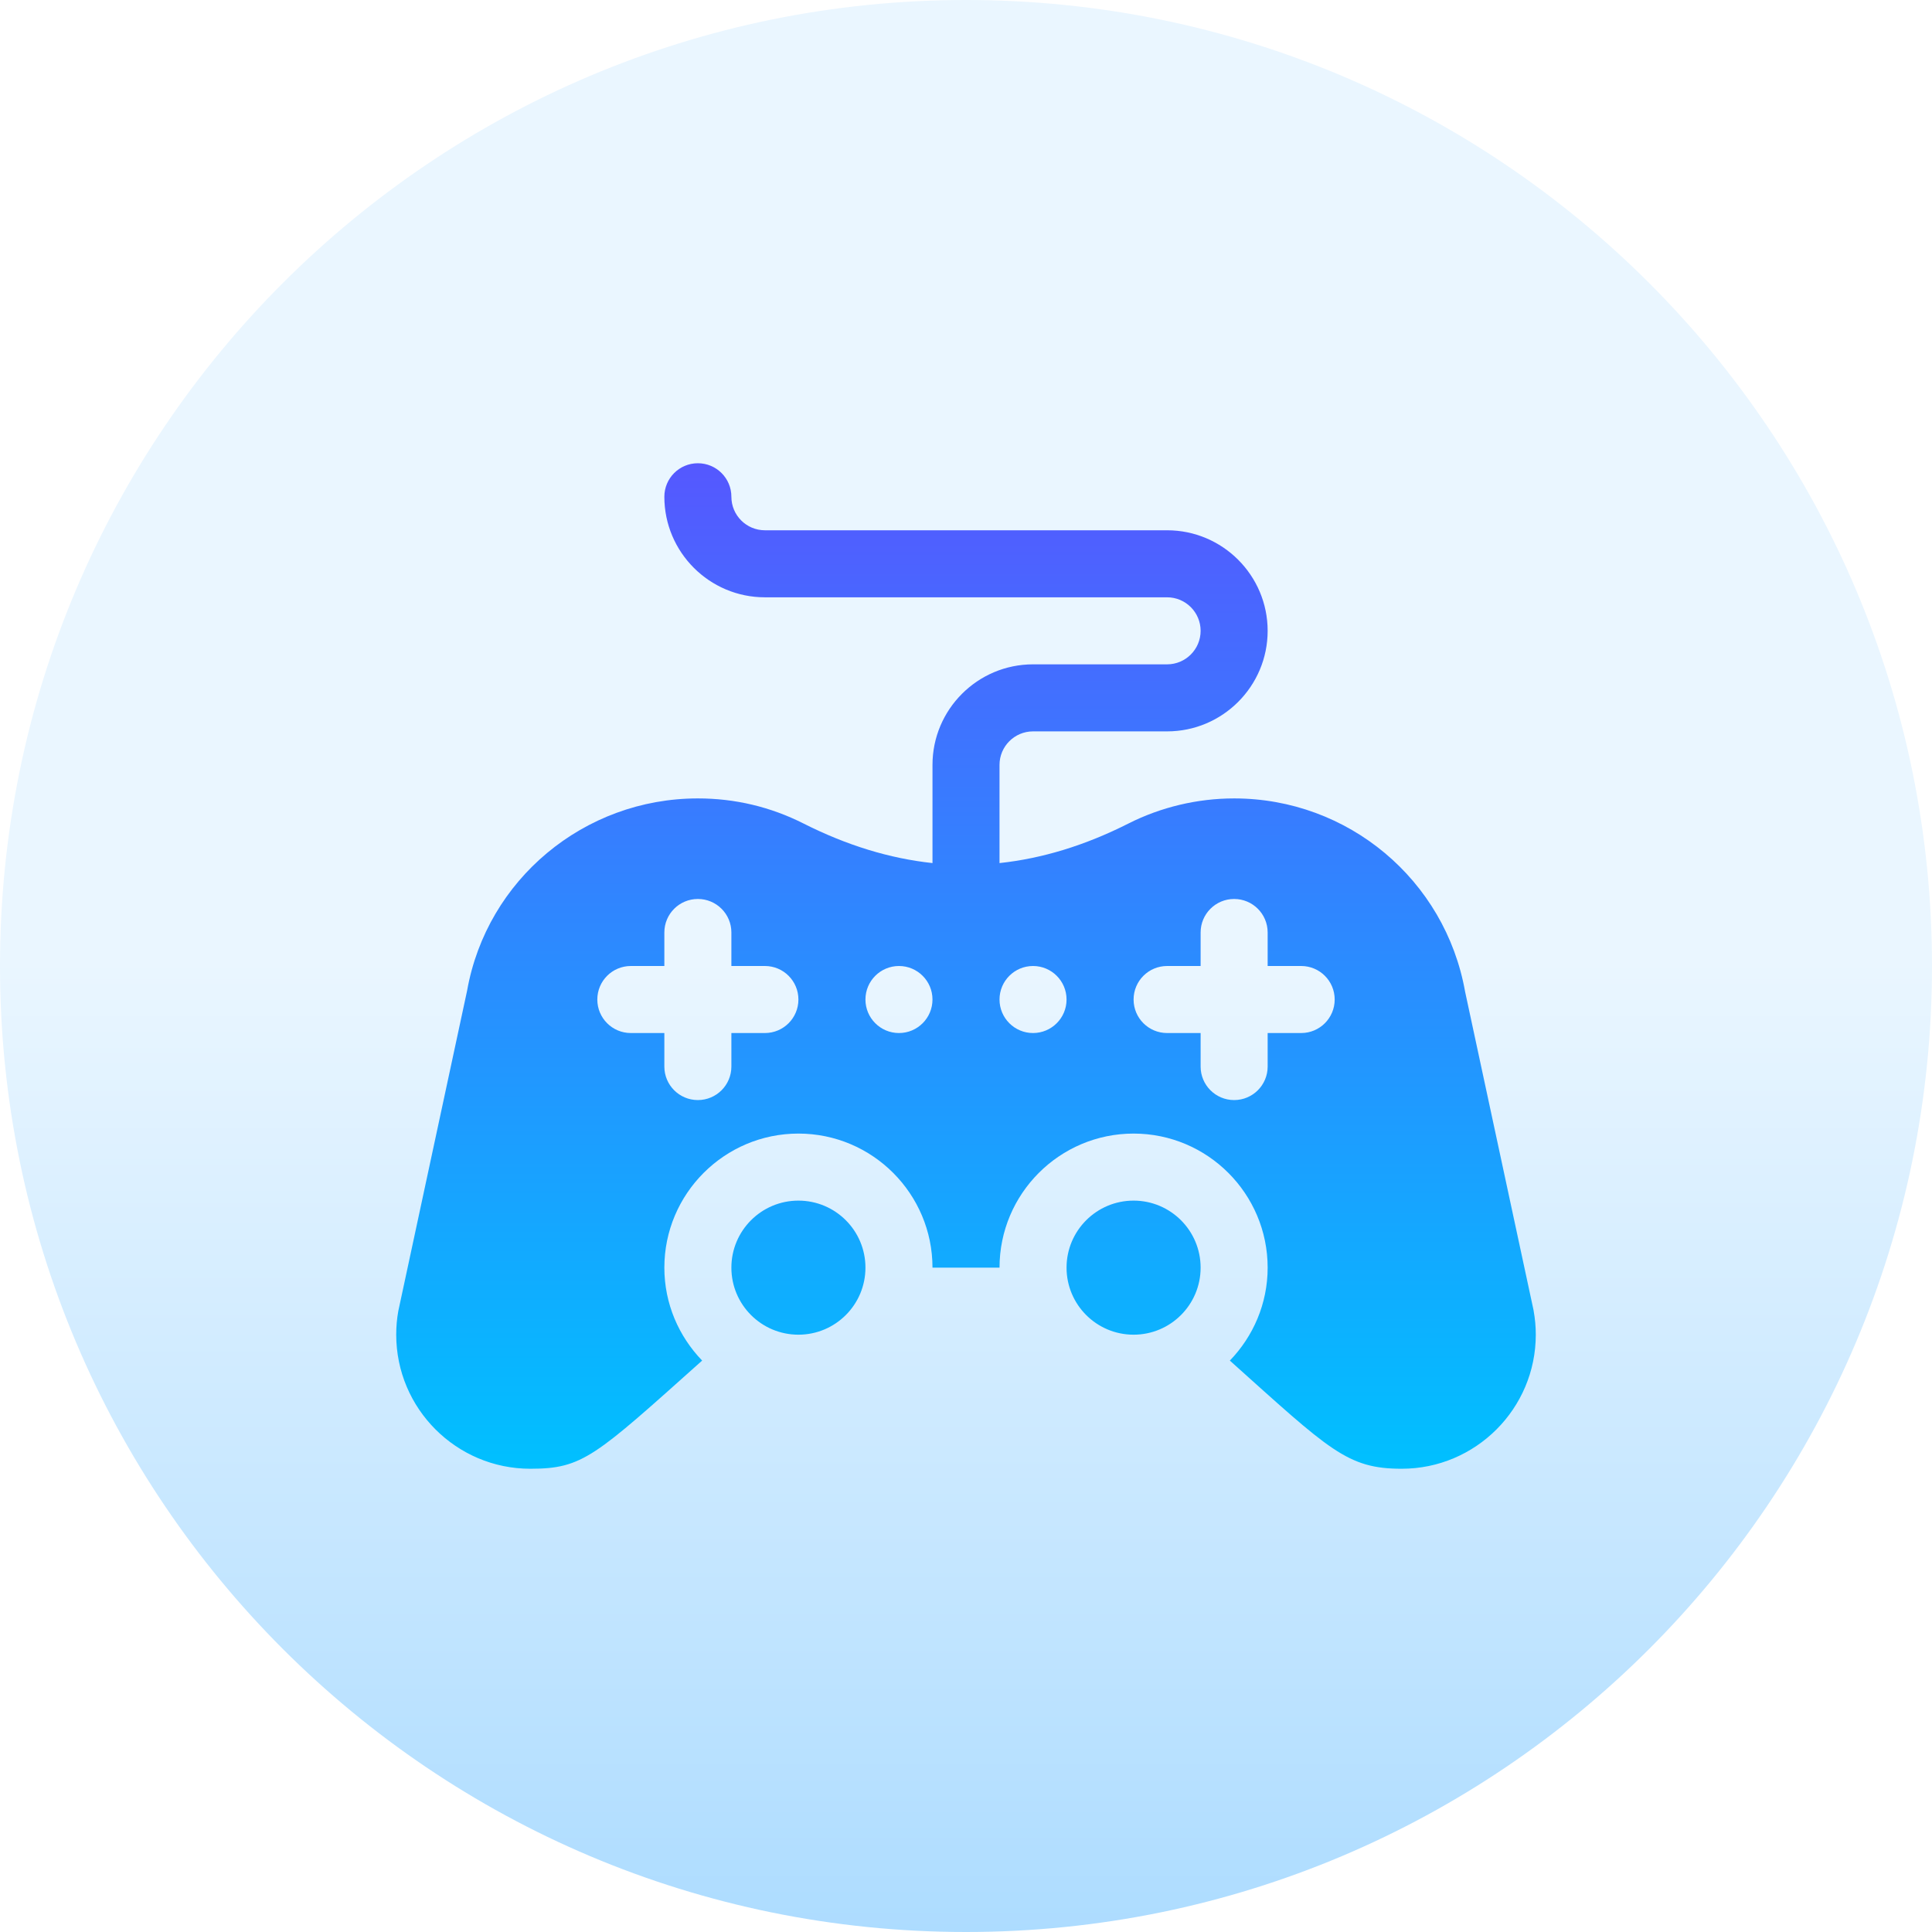
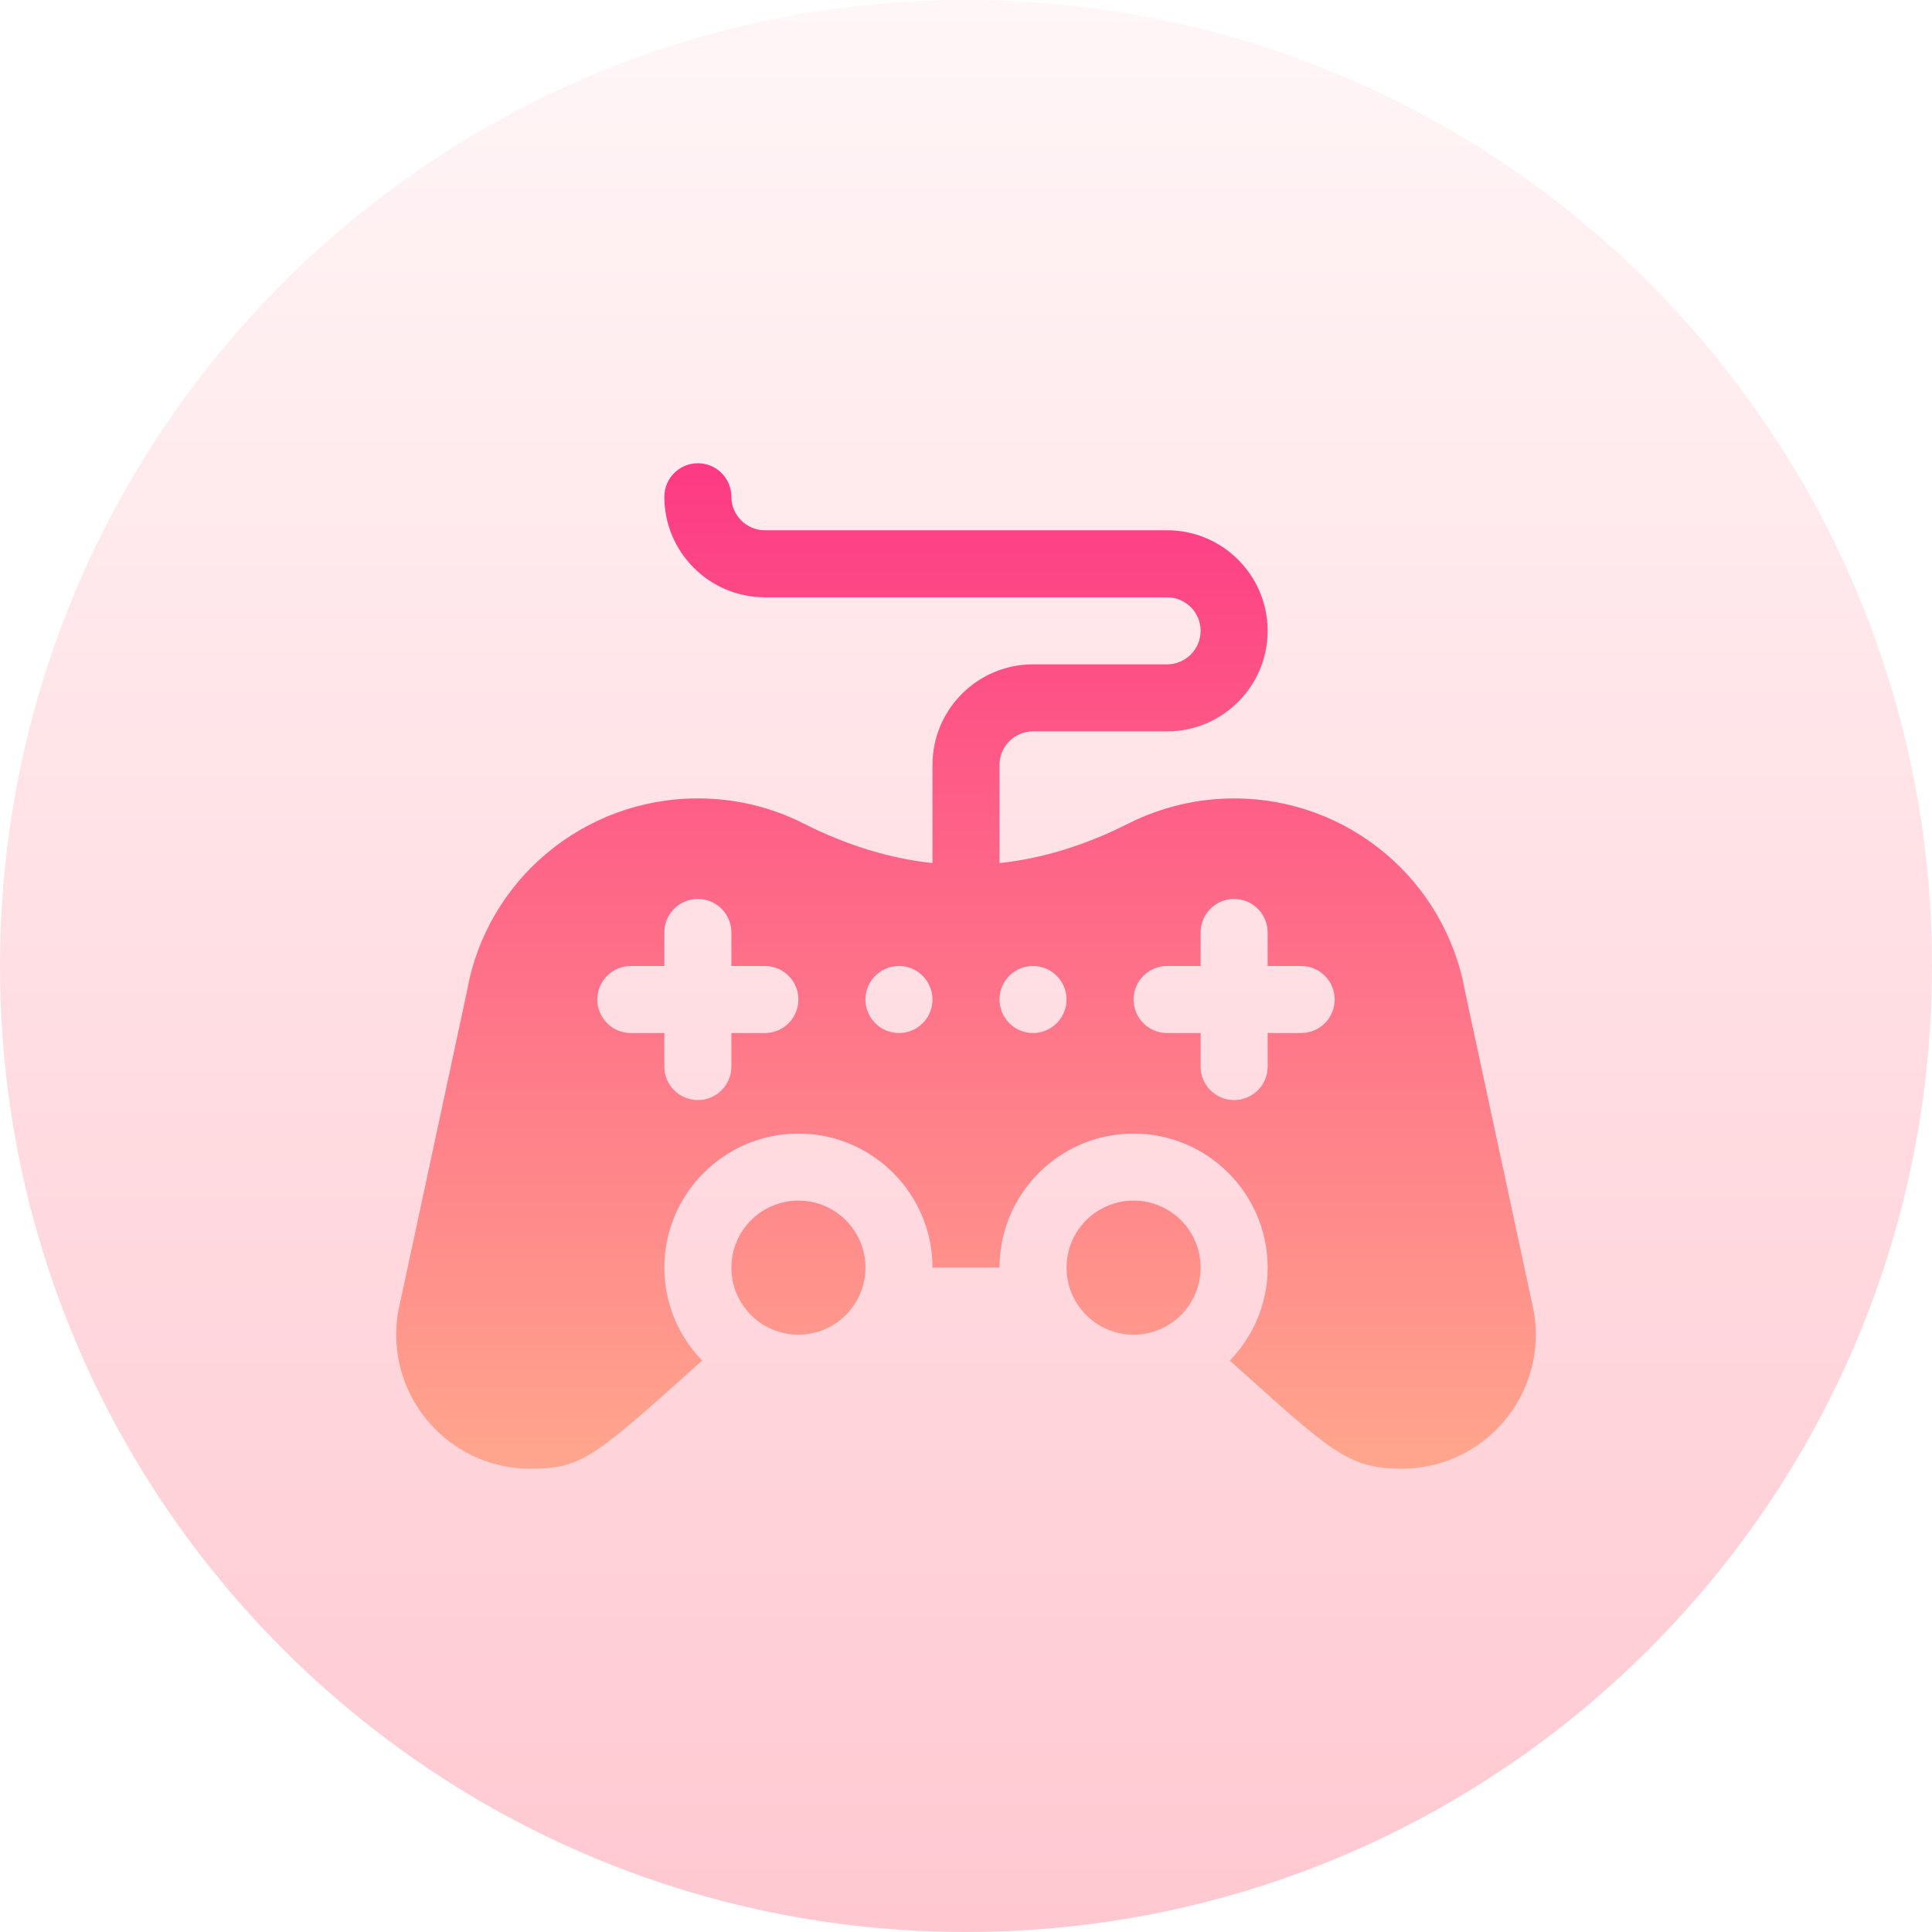
<svg xmlns="http://www.w3.org/2000/svg" id="Capa_1" enable-background="new 0 0 512 512" height="512" viewBox="0 0 512 512" width="512">
  <linearGradient id="SVGID_1_" gradientUnits="userSpaceOnUse" x1="256" x2="256" y1="512" y2="0">
-     <stop offset="0" stop-color="#addcff" />
-     <stop offset=".503" stop-color="#eaf6ff" />
-     <stop offset="1" stop-color="#eaf6ff" />
+     <stop offset="0" stop-color="#ffc8d1" />
+     <stop offset="1" stop-color="#fff6f7" />
  </linearGradient>
  <linearGradient id="SVGID_2_" gradientUnits="userSpaceOnUse" x1="256" x2="256" y1="389.235" y2="122.765">
-     <stop offset="0" stop-color="#00c0ff" />
-     <stop offset="1" stop-color="#5558ff" />
+     <stop offset="0" stop-color="#ffa68d" />
+     <stop offset="1" stop-color="#fd3a84" />
  </linearGradient>
  <g>
    <circle cx="256" cy="256" fill="url(#SVGID_1_)" r="256" />
  </g>
  <g>
    <g>
      <path d="m211.588 318.176c-9.812 0-17.765 7.953-17.765 17.765 0 9.81 7.953 17.765 17.765 17.765s17.765-7.955 17.765-17.765c0-9.812-7.953-17.765-17.765-17.765zm88.824 0c-9.812 0-17.765 7.953-17.765 17.765 0 9.81 7.953 17.765 17.765 17.765s17.765-7.955 17.765-17.765c-.001-9.812-7.954-17.765-17.765-17.765zm105.981 28.972-18.12-84.313c-5.274-29.691-31.019-51.247-61.214-51.247-9.706 0-19.395 2.298-28.009 6.653-11.551 5.841-22.879 9.271-34.168 10.485v-26.02c0-4.901 3.981-8.883 8.882-8.883h35.529c14.694 0 26.647-11.953 26.647-26.647s-11.953-26.647-26.647-26.647h-106.587c-4.901 0-8.882-3.981-8.882-8.882 0-4.91-3.973-8.882-8.882-8.882-4.91 0-8.882 3.973-8.882 8.882 0 14.694 11.953 26.647 26.647 26.647h106.588c4.901 0 8.882 3.981 8.882 8.882s-3.981 8.882-8.882 8.882h-35.529c-14.694 0-26.647 11.953-26.647 26.647v26.019c-11.279-1.215-22.609-4.645-34.176-10.484-8.744-4.415-18.164-6.653-28-6.653-30.195 0-55.94 21.555-61.153 50.935l-18.242 84.946c-.364 2.03-.546 4.12-.546 6.237 0 19.595 15.934 35.529 35.529 35.529 13.95 0 17.074-3.217 45.545-28.667-6.173-6.394-10.015-15.056-10.015-24.627 0-19.595 15.934-35.53 35.529-35.53s35.529 15.935 35.529 35.53h17.765c0-19.595 15.935-35.53 35.529-35.53 19.595 0 35.529 15.935 35.529 35.53 0 9.574-3.845 18.238-10.021 24.632 26.528 23.783 31.097 28.662 45.55 28.662 19.595 0 35.529-15.935 35.529-35.529 0-2.116-.182-4.206-.607-6.557zm-203.687-73.383h-8.882v8.882c0 4.91-3.973 8.882-8.882 8.882-4.91 0-8.882-3.973-8.882-8.882v-8.882h-8.882c-4.91 0-8.882-3.973-8.882-8.882s3.973-8.882 8.882-8.882h8.882v-8.882c0-4.91 3.973-8.882 8.882-8.882 4.91 0 8.882 3.973 8.882 8.882v8.881h8.882c4.91 0 8.882 3.973 8.882 8.882s-3.973 8.883-8.882 8.883zm35.529 0c-4.905 0-8.882-3.977-8.882-8.882 0-4.906 3.977-8.882 8.882-8.882s8.882 3.976 8.882 8.882c.001 4.905-3.976 8.882-8.882 8.882zm35.53 0c-4.905 0-8.882-3.977-8.882-8.882 0-4.906 3.977-8.882 8.882-8.882s8.882 3.976 8.882 8.882c0 4.905-3.977 8.882-8.882 8.882zm71.059 0h-8.882v8.882c0 4.91-3.973 8.882-8.882 8.882-4.91 0-8.882-3.973-8.882-8.882v-8.882h-8.882c-4.91 0-8.882-3.973-8.882-8.882s3.973-8.882 8.882-8.882h8.882v-8.882c0-4.91 3.973-8.882 8.882-8.882 4.91 0 8.882 3.973 8.882 8.882v8.881h8.882c4.91 0 8.882 3.973 8.882 8.882s-3.973 8.883-8.882 8.883z" fill="url(#SVGID_2_)" />
    </g>
  </g>
</svg>
